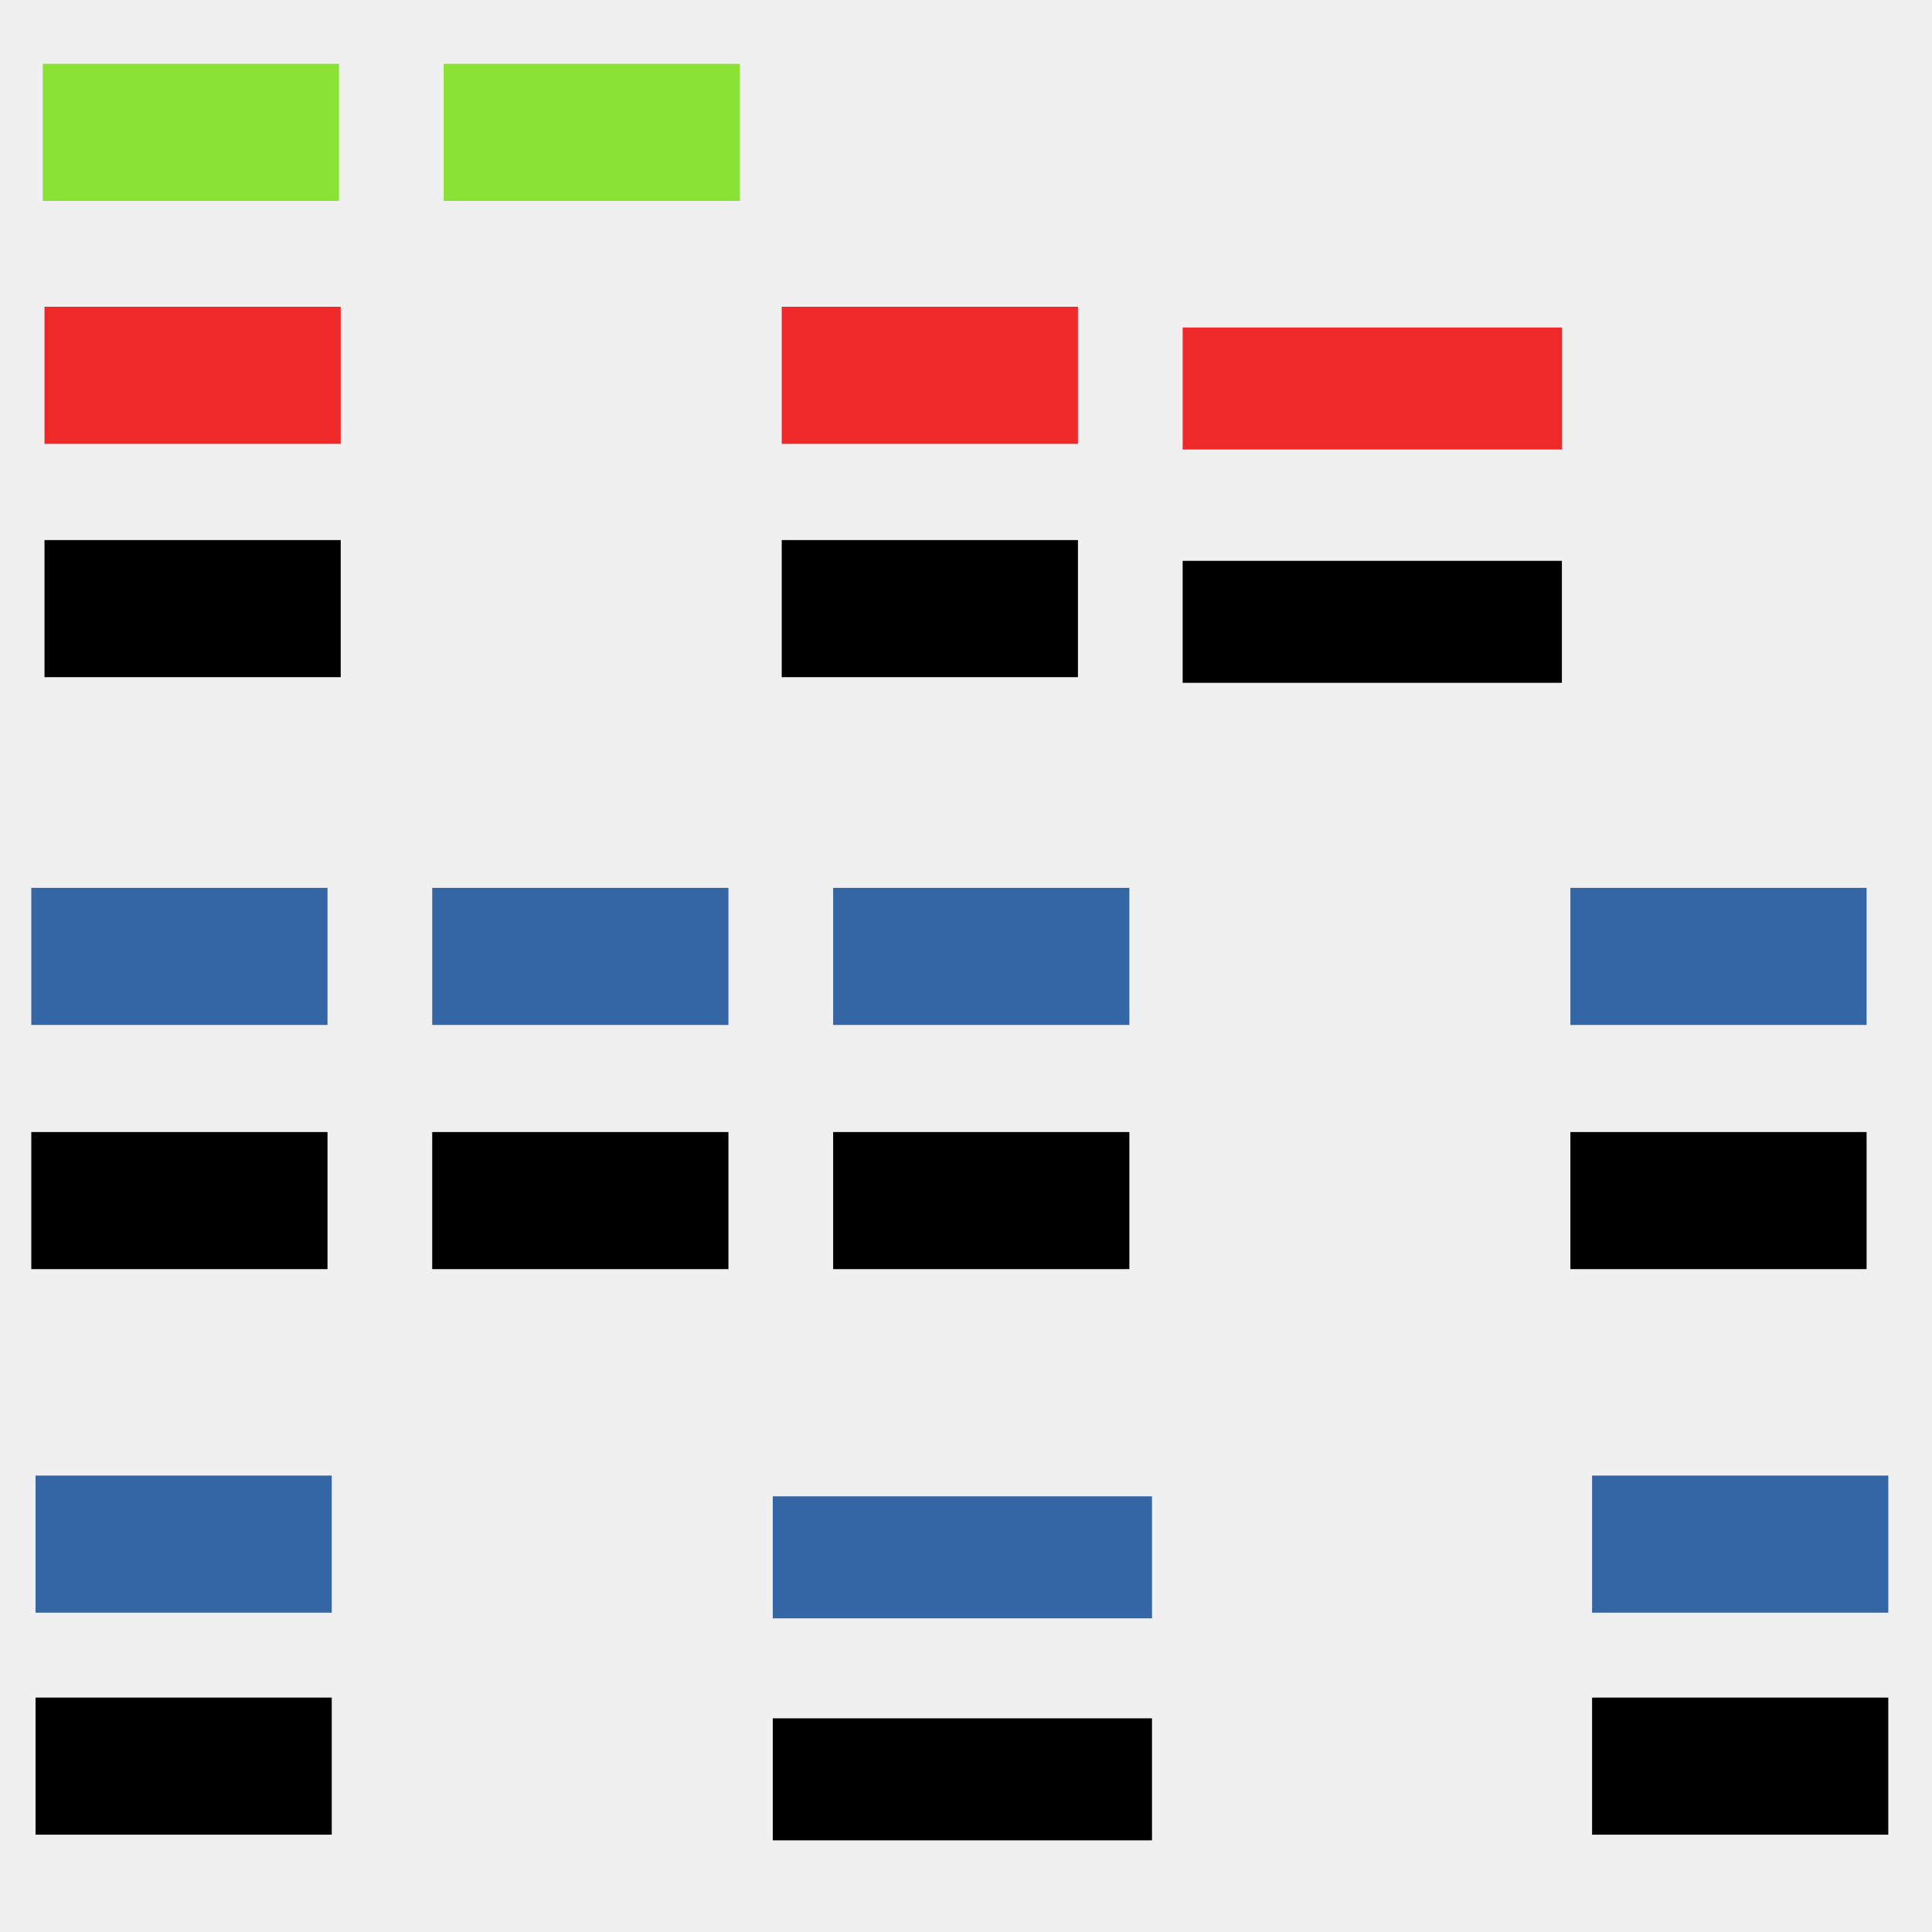
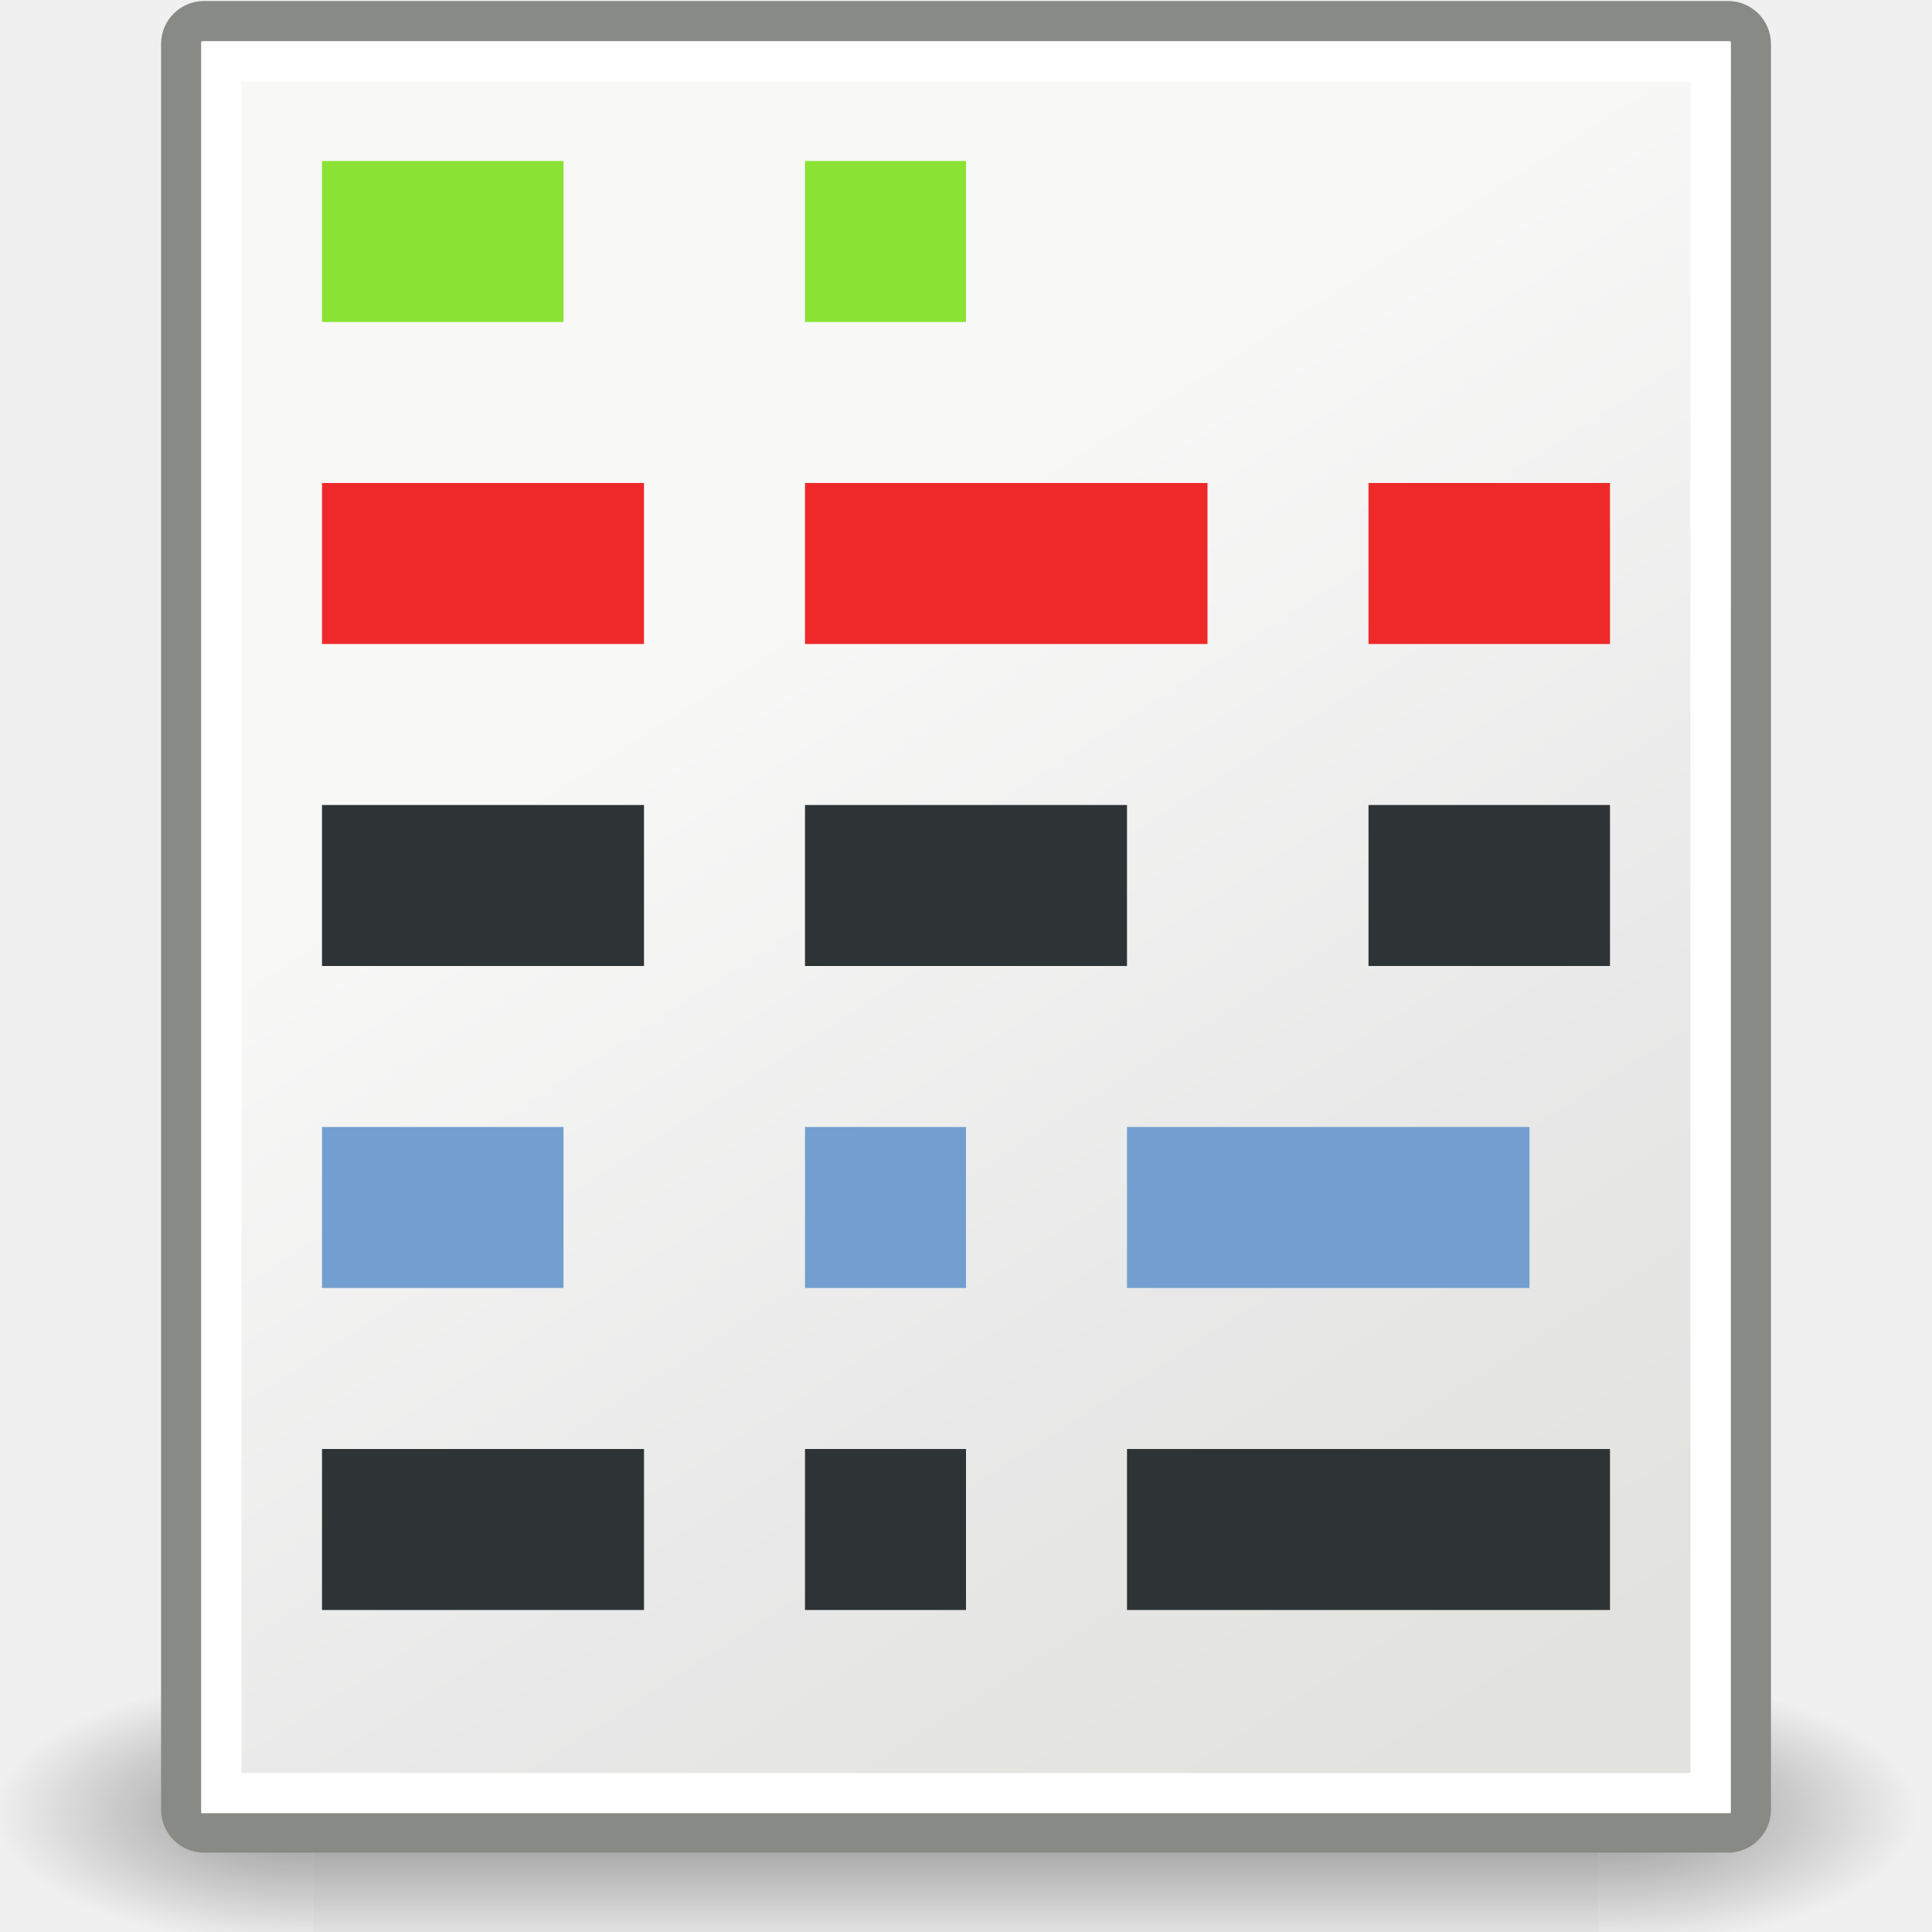
- <svg xmlns="http://www.w3.org/2000/svg" xmlns:xlink="http://www.w3.org/1999/xlink" width="48px" height="48px" id="svg249" version="1.1">
-   <defs id="defs3">
+ <svg xmlns="http://www.w3.org/2000/svg" xmlns:xlink="http://www.w3.org/1999/xlink" width="48px" height="48px" id="svg4198" version="1.1">
+   <defs id="defs4200">
+     <radialGradient xlink:href="#linearGradient5060" id="radialGradient5031" gradientUnits="userSpaceOnUse" gradientTransform="matrix(-2.774389,0,0,1.969706,112.7623,-872.8854)" cx="605.714" cy="486.648" fx="605.714" fy="486.648" r="117.143" />
+     <linearGradient id="linearGradient5060">
+       <stop style="stop-color:black;stop-opacity:1;" offset="0" id="stop5062" />
+       <stop style="stop-color:black;stop-opacity:0;" offset="1" id="stop5064" />
+     </linearGradient>
+     <radialGradient xlink:href="#linearGradient5060" id="radialGradient5029" gradientUnits="userSpaceOnUse" gradientTransform="matrix(2.774389,0,0,1.969706,-1891.633,-872.8854)" cx="605.714" cy="486.648" fx="605.714" fy="486.648" r="117.143" />
    <linearGradient id="linearGradient5048">
      <stop style="stop-color:black;stop-opacity:0;" offset="0" id="stop5050" />
      <stop id="stop5056" offset="0.5" style="stop-color:black;stop-opacity:1;" />
      <stop style="stop-color:black;stop-opacity:0;" offset="1" id="stop5052" />
    </linearGradient>
-     <linearGradient id="linearGradient4542">
-       <stop style="stop-color:#000000;stop-opacity:1;" offset="0" id="stop4544" />
-       <stop style="stop-color:#000000;stop-opacity:0;" offset="1" id="stop4546" />
+     <linearGradient xlink:href="#linearGradient5048" id="linearGradient5027" gradientUnits="userSpaceOnUse" gradientTransform="matrix(2.774389,0,0,1.969706,-1892.179,-872.8854)" x1="302.857" y1="366.648" x2="302.857" y2="609.505" />
+     <linearGradient id="linearGradient3558">
+       <stop style="stop-color:#000000;stop-opacity:1;" offset="0" id="stop3560" />
+       <stop style="stop-color:#000000;stop-opacity:0;" offset="1" id="stop3562" />
    </linearGradient>
-     <radialGradient xlink:href="#linearGradient4542" id="radialGradient4548" cx="24.307" cy="42.078" fx="24.307" fy="42.078" r="15.822" gradientTransform="matrix(1,0,0,0.284916,-6.310056e-16,30.08928)" gradientUnits="userSpaceOnUse" />
-     <linearGradient id="linearGradient15662">
-       <stop style="stop-color:#ffffff;stop-opacity:1;" offset="0" id="stop15664" />
-       <stop style="stop-color:#f8f8f8;stop-opacity:1;" offset="1" id="stop15666" />
+     <radialGradient xlink:href="#linearGradient3558" id="radialGradient3564" cx="22.571" cy="30.857" fx="22.571" fy="30.857" r="15.571" gradientTransform="matrix(1,0,0,0.651376,4.638648e-15,10.75754)" gradientUnits="userSpaceOnUse" />
+     <linearGradient id="linearGradient15218">
+       <stop style="stop-color:#f8f8f7;stop-opacity:1;" offset="0" id="stop15220" />
+       <stop id="stop2269" offset="0.599" style="stop-color:#e8e8e8;stop-opacity:1;" />
+       <stop style="stop-color:#e2e2de;stop-opacity:1;" offset="1" id="stop15222" />
    </linearGradient>
-     <radialGradient gradientUnits="userSpaceOnUse" fy="64.568" fx="20.892" r="5.257" cy="64.568" cx="20.892" id="aigrd3">
-       <stop id="stop15573" style="stop-color:#F0F0F0" offset="0" />
-       <stop id="stop15575" style="stop-color:#9a9a9a;stop-opacity:1;" offset="1" />
-     </radialGradient>
-     <radialGradient gradientUnits="userSpaceOnUse" fy="114.568" fx="20.892" r="5.256" cy="114.568" cx="20.892" id="aigrd2">
-       <stop id="stop15566" style="stop-color:#F0F0F0" offset="0" />
-       <stop id="stop15568" style="stop-color:#9a9a9a;stop-opacity:1;" offset="1" />
-     </radialGradient>
-     <linearGradient id="linearGradient269">
-       <stop style="stop-color:#a3a3a3;stop-opacity:1;" offset="0" id="stop270" />
-       <stop style="stop-color:#4c4c4c;stop-opacity:1;" offset="1" id="stop271" />
-     </linearGradient>
-     <linearGradient id="linearGradient259">
-       <stop style="stop-color:#fafafa;stop-opacity:1;" offset="0" id="stop260" />
-       <stop style="stop-color:#bbbbbb;stop-opacity:1;" offset="1" id="stop261" />
-     </linearGradient>
-     <linearGradient id="linearGradient12512">
-       <stop style="stop-color:#ffffff;stop-opacity:1;" offset="0" id="stop12513" />
-       <stop style="stop-color:#fff520;stop-opacity:0.891;" offset="0.5" id="stop12517" />
-       <stop style="stop-color:#fff300;stop-opacity:0;" offset="1" id="stop12514" />
-     </linearGradient>
+     <linearGradient xlink:href="#linearGradient15218" id="linearGradient2240" gradientUnits="userSpaceOnUse" gradientTransform="matrix(1.342704,0,0,1.235378,-8.219611,-7.549457)" x1="20.794" y1="18.379" x2="35.596" y2="39.6" />
  </defs>
-   <g id="layer6" />
-   <g id="layer1" style="display:inline">
-     <text xml:space="preserve" style="font-size:24px;font-style:normal;font-variant:normal;font-weight:bold;font-stretch:normal;text-align:start;line-height:125%;writing-mode:lr-tb;text-anchor:start;fill:#3465a4;fill-opacity:1;stroke:none;font-family:Bitstream Vera Sans;-inkscape-font-specification:Bitstream Vera Sans Bold" x="-0.415" y="45.271" id="text2859">
-       <tspan id="tspan2861" x="-0.415" y="45.271">- – -</tspan>
-     </text>
-     <text id="text2877" y="50.784" x="-0.415" style="font-size:24px;font-style:normal;font-variant:normal;font-weight:bold;font-stretch:normal;text-align:start;line-height:125%;writing-mode:lr-tb;text-anchor:start;fill:#000000;fill-opacity:1;stroke:none;font-family:Bitstream Vera Sans;-inkscape-font-specification:Bitstream Vera Sans Bold" xml:space="preserve">
-       <tspan y="50.784" x="-0.415" id="tspan2879">- – -</tspan>
-     </text>
-     <text xml:space="preserve" style="font-size:24px;font-style:normal;font-variant:normal;font-weight:bold;font-stretch:normal;text-align:start;line-height:125%;writing-mode:lr-tb;text-anchor:start;fill:#8ae234;fill-opacity:1;stroke:none;font-family:Bitstream Vera Sans;-inkscape-font-specification:Bitstream Vera Sans Bold" x="-0.236" y="10.196" id="text2881">
-       <tspan id="tspan2883" x="-0.236" y="10.196">--</tspan>
-     </text>
-     <text xml:space="preserve" style="font-size:24px;font-style:normal;font-variant:normal;font-weight:bold;font-stretch:normal;text-align:start;line-height:125%;writing-mode:lr-tb;text-anchor:start;fill:#ef2929;fill-opacity:1;stroke:none;font-family:Bitstream Vera Sans;-inkscape-font-specification:Bitstream Vera Sans Bold" x="-0.191" y="16.229" id="text2889">
-       <tspan id="tspan2891" x="-0.191" y="16.229">- -–</tspan>
-     </text>
-     <text id="text2893" y="22.026" x="-0.191" style="font-size:24px;font-style:normal;font-variant:normal;font-weight:bold;font-stretch:normal;text-align:start;line-height:125%;writing-mode:lr-tb;text-anchor:start;fill:#000000;fill-opacity:1;stroke:none;font-family:Bitstream Vera Sans;-inkscape-font-specification:Bitstream Vera Sans Bold" xml:space="preserve">
-       <tspan y="22.026" x="-0.191" id="tspan2895">- -–</tspan>
-     </text>
-     <text xml:space="preserve" style="font-size:24px;font-style:normal;font-variant:normal;font-weight:bold;font-stretch:normal;text-align:start;line-height:125%;writing-mode:lr-tb;text-anchor:start;fill:#3465a4;fill-opacity:1;stroke:none;font-family:Bitstream Vera Sans;-inkscape-font-specification:Bitstream Vera Sans Bold" x="-0.52" y="30.669" id="text2897">
-       <tspan id="tspan2899" x="-0.52" y="30.669">--- -</tspan>
-     </text>
-     <text id="text2901" y="36.735" x="-0.52" style="font-size:24px;font-style:normal;font-variant:normal;font-weight:bold;font-stretch:normal;text-align:start;line-height:125%;writing-mode:lr-tb;text-anchor:start;fill:#000000;fill-opacity:1;stroke:none;font-family:Bitstream Vera Sans;-inkscape-font-specification:Bitstream Vera Sans Bold" xml:space="preserve">
-       <tspan y="36.735" x="-0.52" id="tspan2903">--- -</tspan>
-     </text>
+   <g id="layer1">
+     <g style="display:inline" id="g5022" transform="matrix(2.382811e-2,0,0,1.448788e-2,44.94353,43.77878)">
+       <rect y="-150.697" x="-1559.252" height="478.357" width="1339.633" id="rect4173" style="opacity:0.402;color:black;fill:url(#linearGradient5027);fill-opacity:1;fill-rule:nonzero;stroke:none;stroke-width:1;stroke-linecap:round;stroke-linejoin:miter;marker:none;marker-start:none;marker-mid:none;marker-end:none;stroke-miterlimit:4;stroke-dasharray:none;stroke-dashoffset:0;stroke-opacity:1;visibility:visible;display:inline;overflow:visible" />
+       <path id="path5058" d="M -219.619,-150.68 C -219.619,-150.68 -219.619,327.65 -219.619,327.65 C -76.745,328.551 125.781,220.481 125.781,88.454 C 125.781,-43.572 -33.655,-150.68 -219.619,-150.68 z " style="opacity:0.402;color:black;fill:url(#radialGradient5029);fill-opacity:1;fill-rule:nonzero;stroke:none;stroke-width:1;stroke-linecap:round;stroke-linejoin:miter;marker:none;marker-start:none;marker-mid:none;marker-end:none;stroke-miterlimit:4;stroke-dasharray:none;stroke-dashoffset:0;stroke-opacity:1;visibility:visible;display:inline;overflow:visible" />
+       <path style="opacity:0.402;color:black;fill:url(#radialGradient5031);fill-opacity:1;fill-rule:nonzero;stroke:none;stroke-width:1;stroke-linecap:round;stroke-linejoin:miter;marker:none;marker-start:none;marker-mid:none;marker-end:none;stroke-miterlimit:4;stroke-dasharray:none;stroke-dashoffset:0;stroke-opacity:1;visibility:visible;display:inline;overflow:visible" d="M -1559.252,-150.68 C -1559.252,-150.68 -1559.252,327.65 -1559.252,327.65 C -1702.127,328.551 -1904.652,220.481 -1904.652,88.454 C -1904.652,-43.572 -1745.216,-150.68 -1559.252,-150.68 z " id="path5018" />
+     </g>
+     <rect style="opacity:1;fill:url(#linearGradient2240);fill-opacity:1;fill-rule:evenodd;stroke:#888a85;stroke-width:1;stroke-linecap:butt;stroke-linejoin:miter;stroke-miterlimit:4;stroke-dasharray:none;stroke-dashoffset:0;stroke-opacity:1" id="rect4238" width="38.997" height="45.003" x="4.502" y="0.525" rx="0.567" ry="0.567" />
+     <rect style="opacity:1;fill:none;fill-opacity:1;fill-rule:evenodd;stroke:white;stroke-width:1;stroke-linecap:butt;stroke-linejoin:miter;stroke-miterlimit:4;stroke-dasharray:none;stroke-dashoffset:0;stroke-opacity:1" id="rect2245" width="37" height="43.022" x="5.5" y="1.527" rx="0" ry="0" />
+     <rect style="fill:#2e3436;fill-opacity:1;stroke:none" id="rect3057" width="8" height="4" x="8" y="20" />
+     <rect style="fill:#2e3436;fill-opacity:1;stroke:none" id="rect3057-1" width="8" height="4" x="8" y="36" />
+     <rect style="fill:#2e3436;fill-opacity:1;stroke:none" id="rect3057-7" width="8" height="4" x="20" y="20" />
+     <rect style="fill:#729fcf;fill-opacity:1;stroke:none" id="rect3057-4" width="6" height="4" x="8" y="28" />
+     <rect style="fill:#ef2929;fill-opacity:1;stroke:none" id="rect3057-0" width="8" height="4" x="8" y="12" />
+     <rect style="fill:#8ae234;fill-opacity:1;stroke:none" id="rect3057-9" width="6" height="4" x="8" y="4" />
+     <rect style="fill:#8ae234;fill-opacity:1;stroke:none" id="rect3057-9-4" width="4" height="4" x="20" y="4" />
+     <rect style="fill:#ef2929;fill-opacity:1;stroke:none" id="rect3057-7-8" width="10" height="4" x="20" y="12" />
+     <rect style="fill:#729fcf;fill-opacity:1;stroke:none" id="rect3057-4-2" width="4" height="4" x="20" y="28" />
+     <rect style="fill:#2e3436;fill-opacity:1;stroke:none" id="rect3057-4-2-4" width="4" height="4" x="20" y="36" />
+     <rect style="fill:#729fcf;fill-opacity:1;stroke:none" id="rect3057-7-8-5" width="10" height="4" x="28" y="28" />
+     <rect style="fill:#2e3436;fill-opacity:1;stroke:none" id="rect3057-7-8-51" width="12" height="4" x="28" y="36" />
+     <rect style="fill:#2e3436;fill-opacity:1;stroke:none" id="rect3057-9-4-7" width="6" height="4" x="34" y="20" />
+     <rect style="fill:#ef2929;fill-opacity:1;stroke:none" id="rect3057-9-4-1" width="6" height="4" x="34" y="12" />
  </g>
-   <g id="layer4" style="display:inline" />
</svg>
